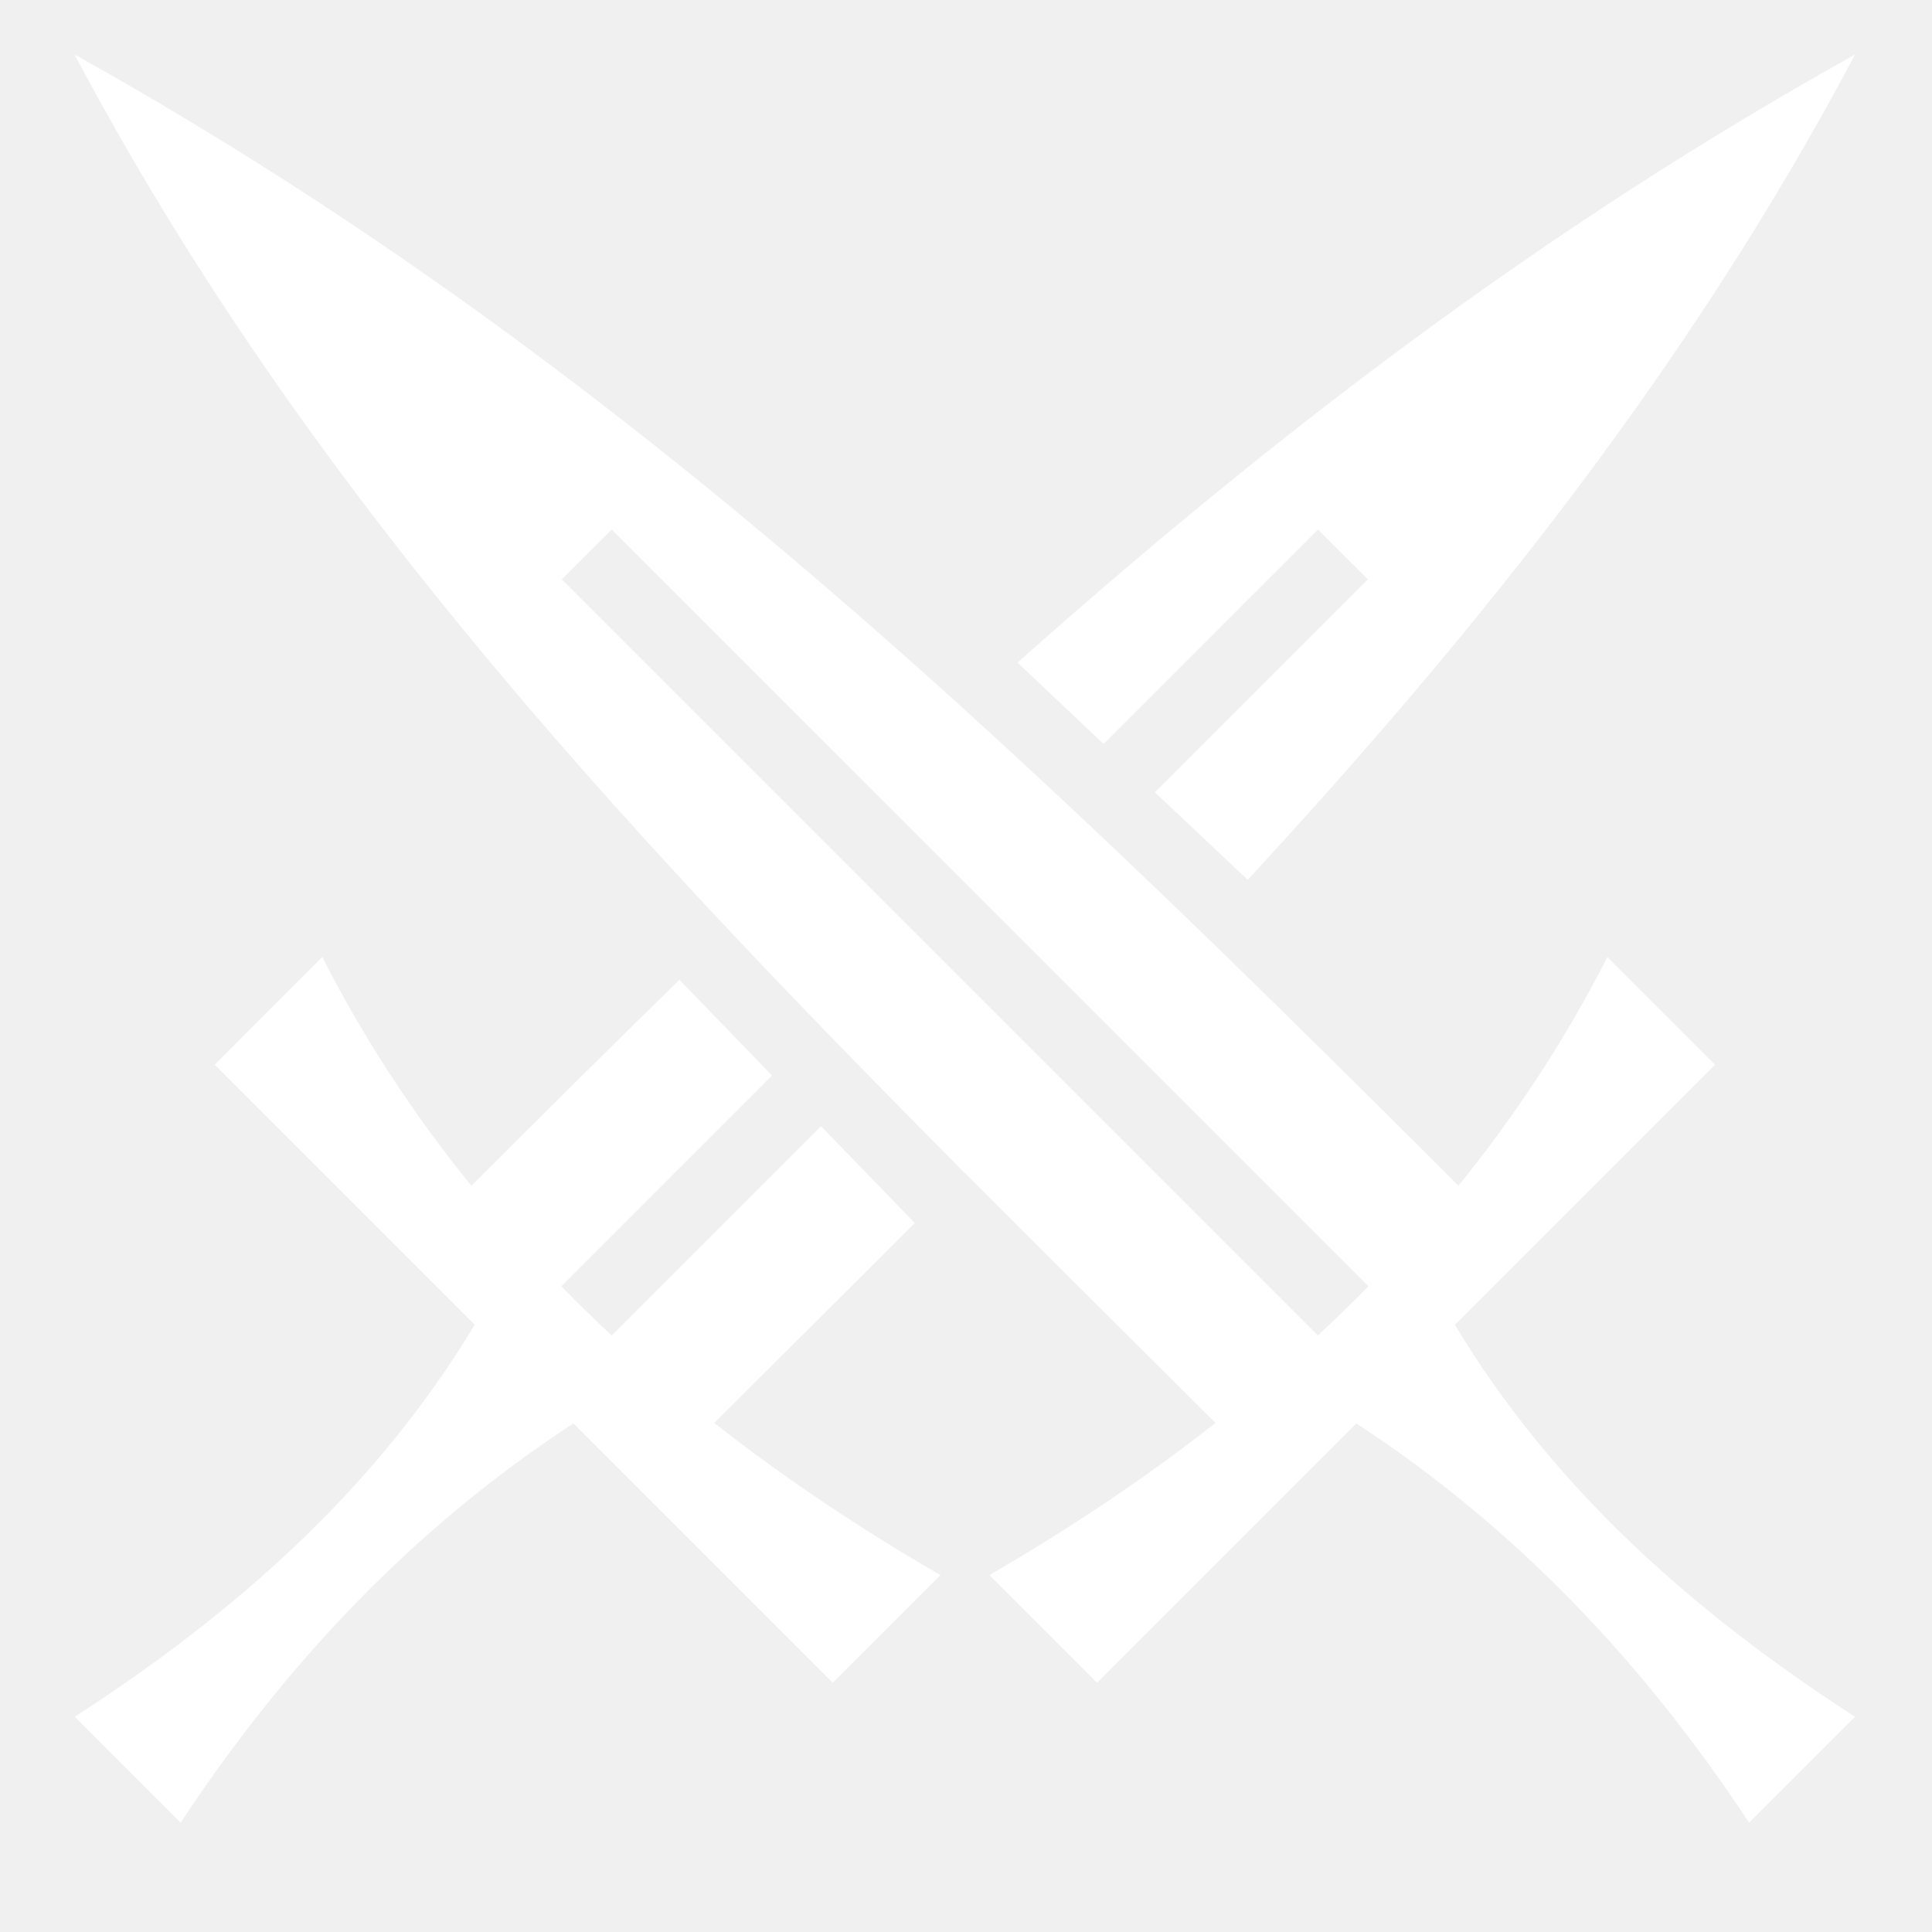
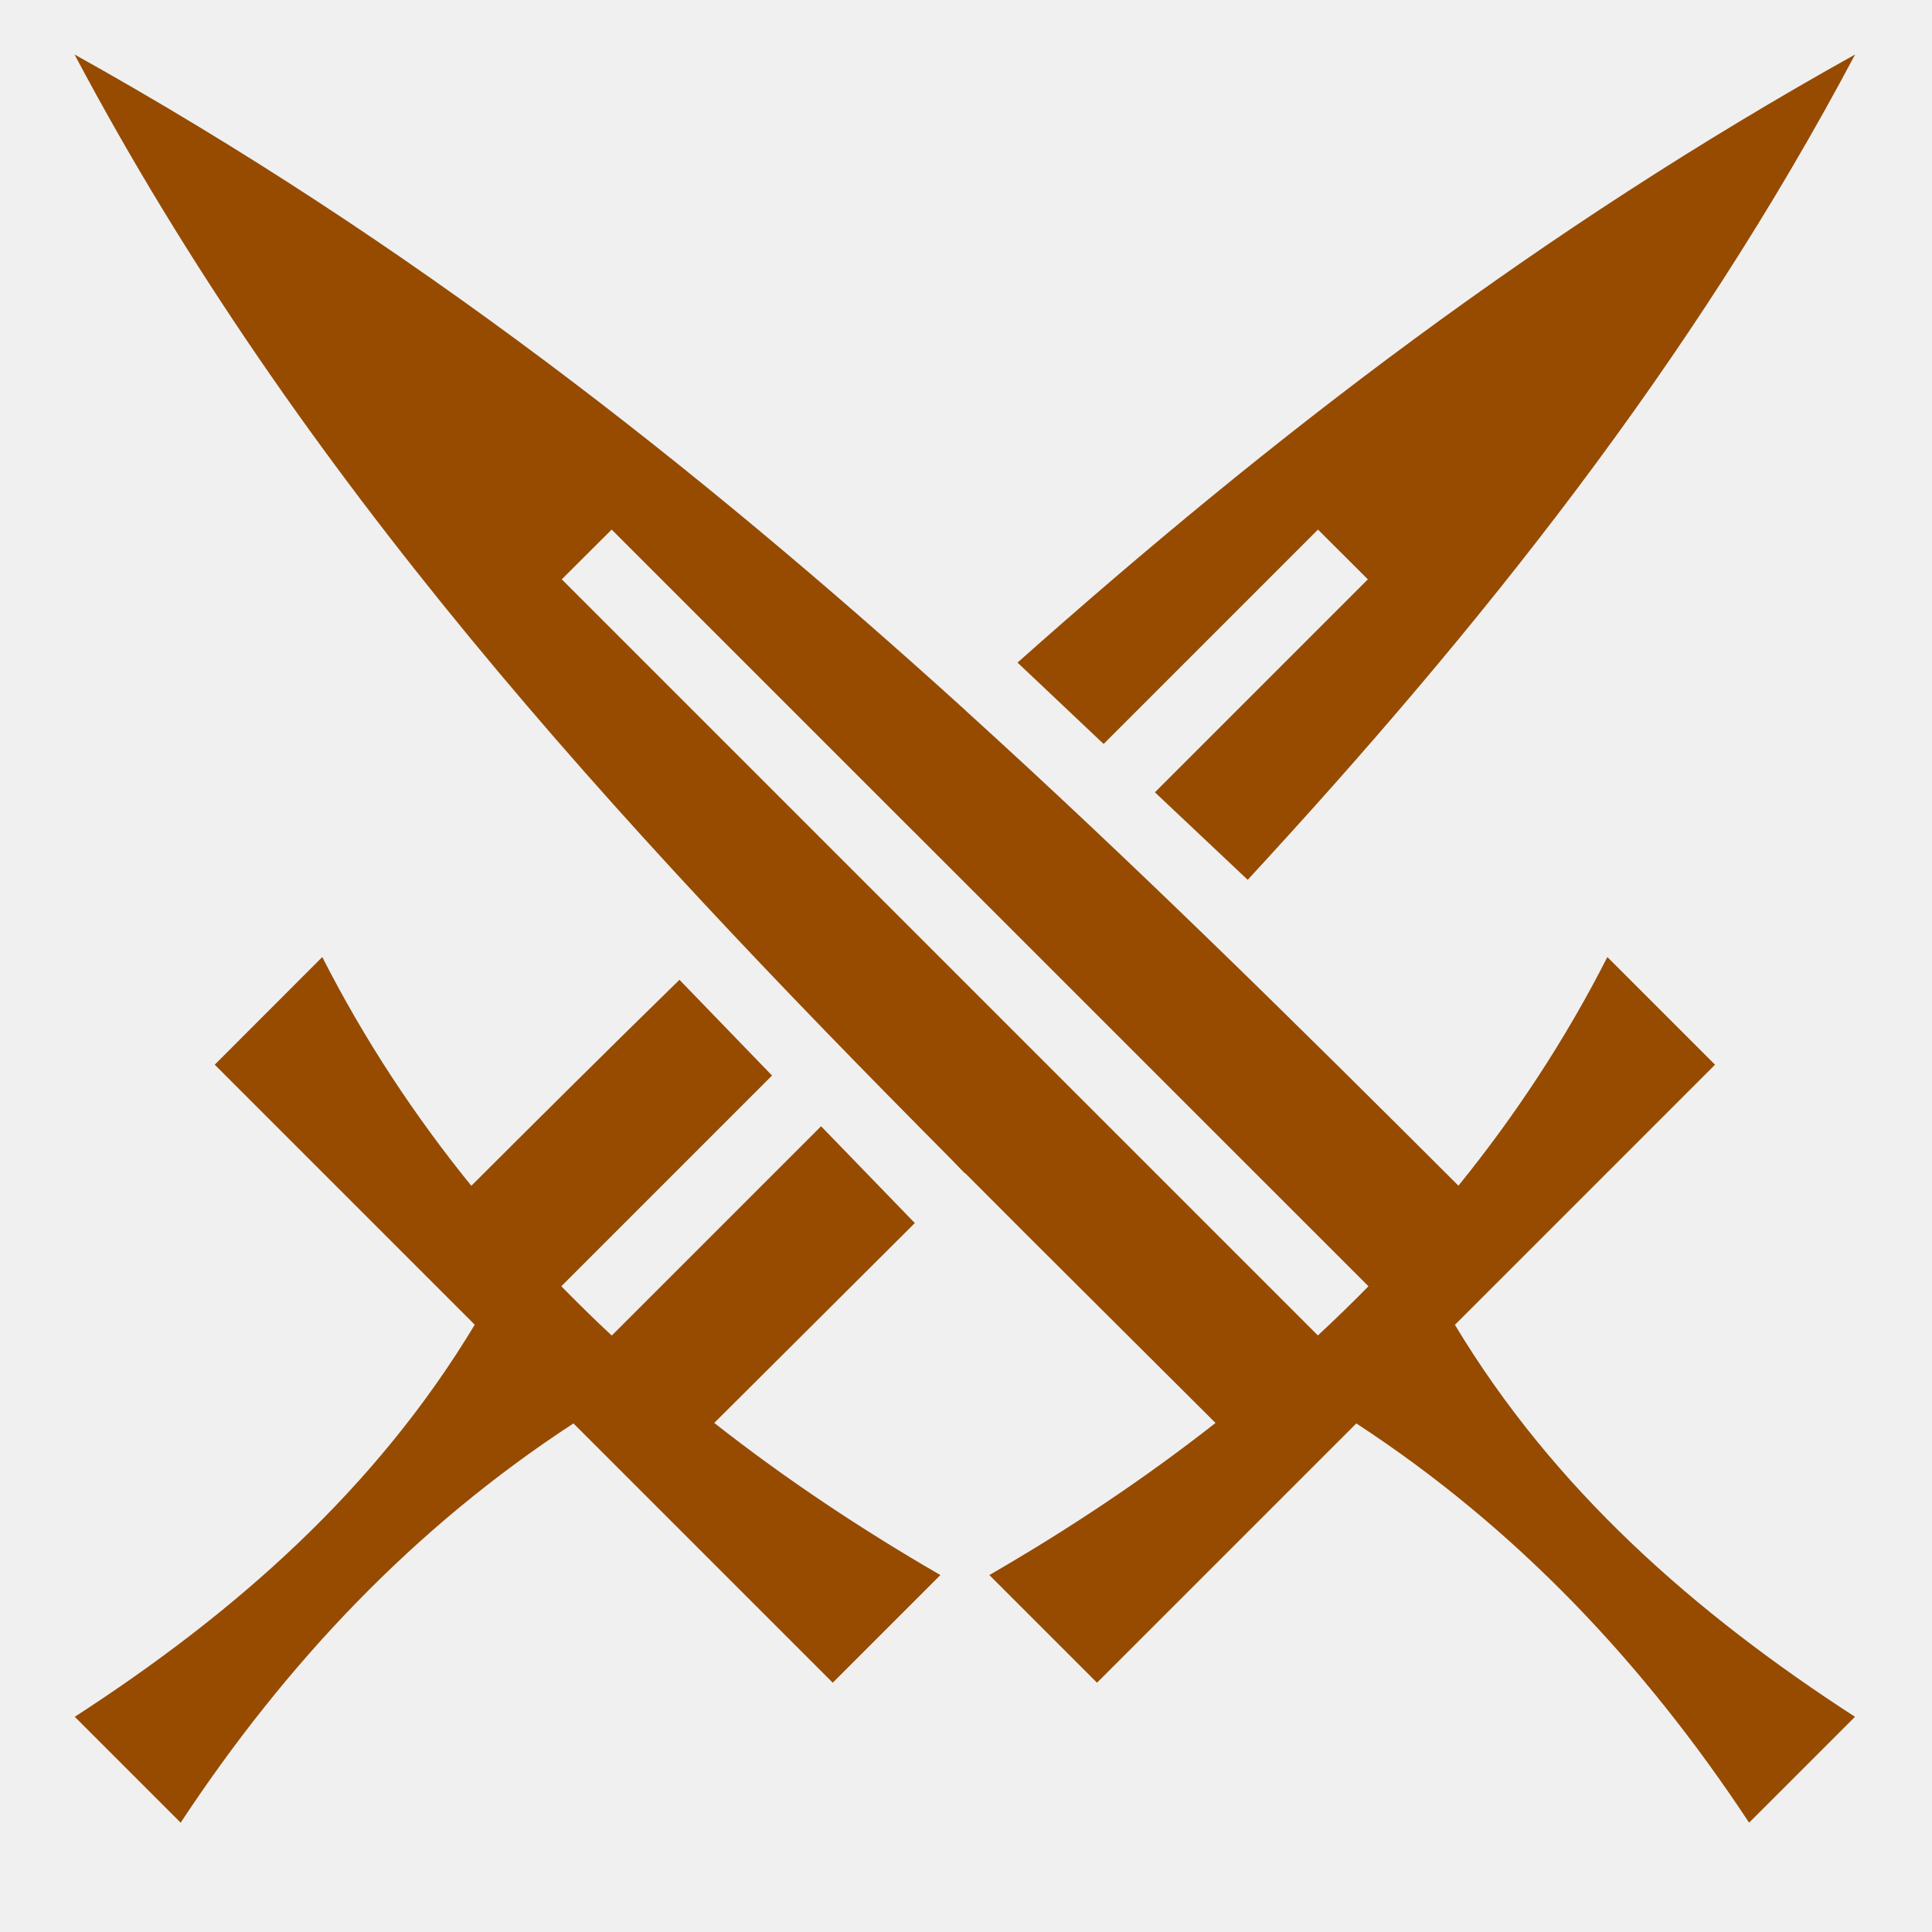
<svg xmlns="http://www.w3.org/2000/svg" viewBox="0 0 512 512">
-   <path fill="#fff" d="M19.75 14.438c59.538 112.29 142.51 202.35 232.28 292.718l3.626 3.75.063-.062c21.827 21.93 44.04 43.923 66.405 66.25-18.856 14.813-38.974 28.2-59.938 40.312l28.532 28.53 68.717-68.717c42.337 27.636 76.286 63.646 104.094 105.81l28.064-28.06c-42.47-27.493-79.74-60.206-106.03-103.876l68.936-68.938-28.53-28.53c-11.115 21.853-24.413 42.015-39.47 60.593-43.852-43.8-86.462-85.842-130.125-125.47-.224-.203-.432-.422-.656-.625C183.624 122.75 108.515 63.91 19.75 14.437zm471.875 0c-83.038 46.28-154.122 100.78-221.97 161.156l22.814 21.562 56.81-56.812 13.22 13.187-56.438 56.44 24.594 23.186c61.802-66.92 117.6-136.92 160.97-218.72zm-329.53 125.906l200.56 200.53c-4.36 4.443-8.84 8.793-13.405 13.032L148.875 153.53l13.22-13.186zm-76.69 113.28l-28.5 28.532 68.907 68.906c-26.29 43.673-63.53 76.414-106 103.907l28.063 28.06c27.807-42.164 61.758-78.174 104.094-105.81l68.718 68.717 28.53-28.53c-20.962-12.113-41.08-25.5-59.937-40.313 17.865-17.83 35.61-35.433 53.157-52.97l-24.843-25.655-55.47 55.467c-4.565-4.238-9.014-8.62-13.374-13.062l55.844-55.844-24.53-25.374c-18.28 17.856-36.602 36.06-55.158 54.594-15.068-18.587-28.38-38.758-39.5-60.625z" />
+   <path fill="#964b00" d="M19.75 14.438c59.538 112.29 142.51 202.35 232.28 292.718l3.626 3.75.063-.062c21.827 21.93 44.04 43.923 66.405 66.25-18.856 14.813-38.974 28.2-59.938 40.312l28.532 28.53 68.717-68.717c42.337 27.636 76.286 63.646 104.094 105.81l28.064-28.06c-42.47-27.493-79.74-60.206-106.03-103.876l68.936-68.938-28.53-28.53c-11.115 21.853-24.413 42.015-39.47 60.593-43.852-43.8-86.462-85.842-130.125-125.47-.224-.203-.432-.422-.656-.625C183.624 122.75 108.515 63.91 19.75 14.437zm471.875 0c-83.038 46.28-154.122 100.78-221.97 161.156l22.814 21.562 56.81-56.812 13.22 13.187-56.438 56.44 24.594 23.186c61.802-66.92 117.6-136.92 160.97-218.72zm-329.53 125.906l200.56 200.53c-4.36 4.443-8.84 8.793-13.405 13.032L148.875 153.53l13.22-13.186zm-76.69 113.28l-28.5 28.532 68.907 68.906c-26.29 43.673-63.53 76.414-106 103.907l28.063 28.06c27.807-42.164 61.758-78.174 104.094-105.81l68.718 68.717 28.53-28.53c-20.962-12.113-41.08-25.5-59.937-40.313 17.865-17.83 35.61-35.433 53.157-52.97l-24.843-25.655-55.47 55.467c-4.565-4.238-9.014-8.62-13.374-13.062l55.844-55.844-24.53-25.374c-18.28 17.856-36.602 36.06-55.158 54.594-15.068-18.587-28.38-38.758-39.5-60.625z" />
</svg>
